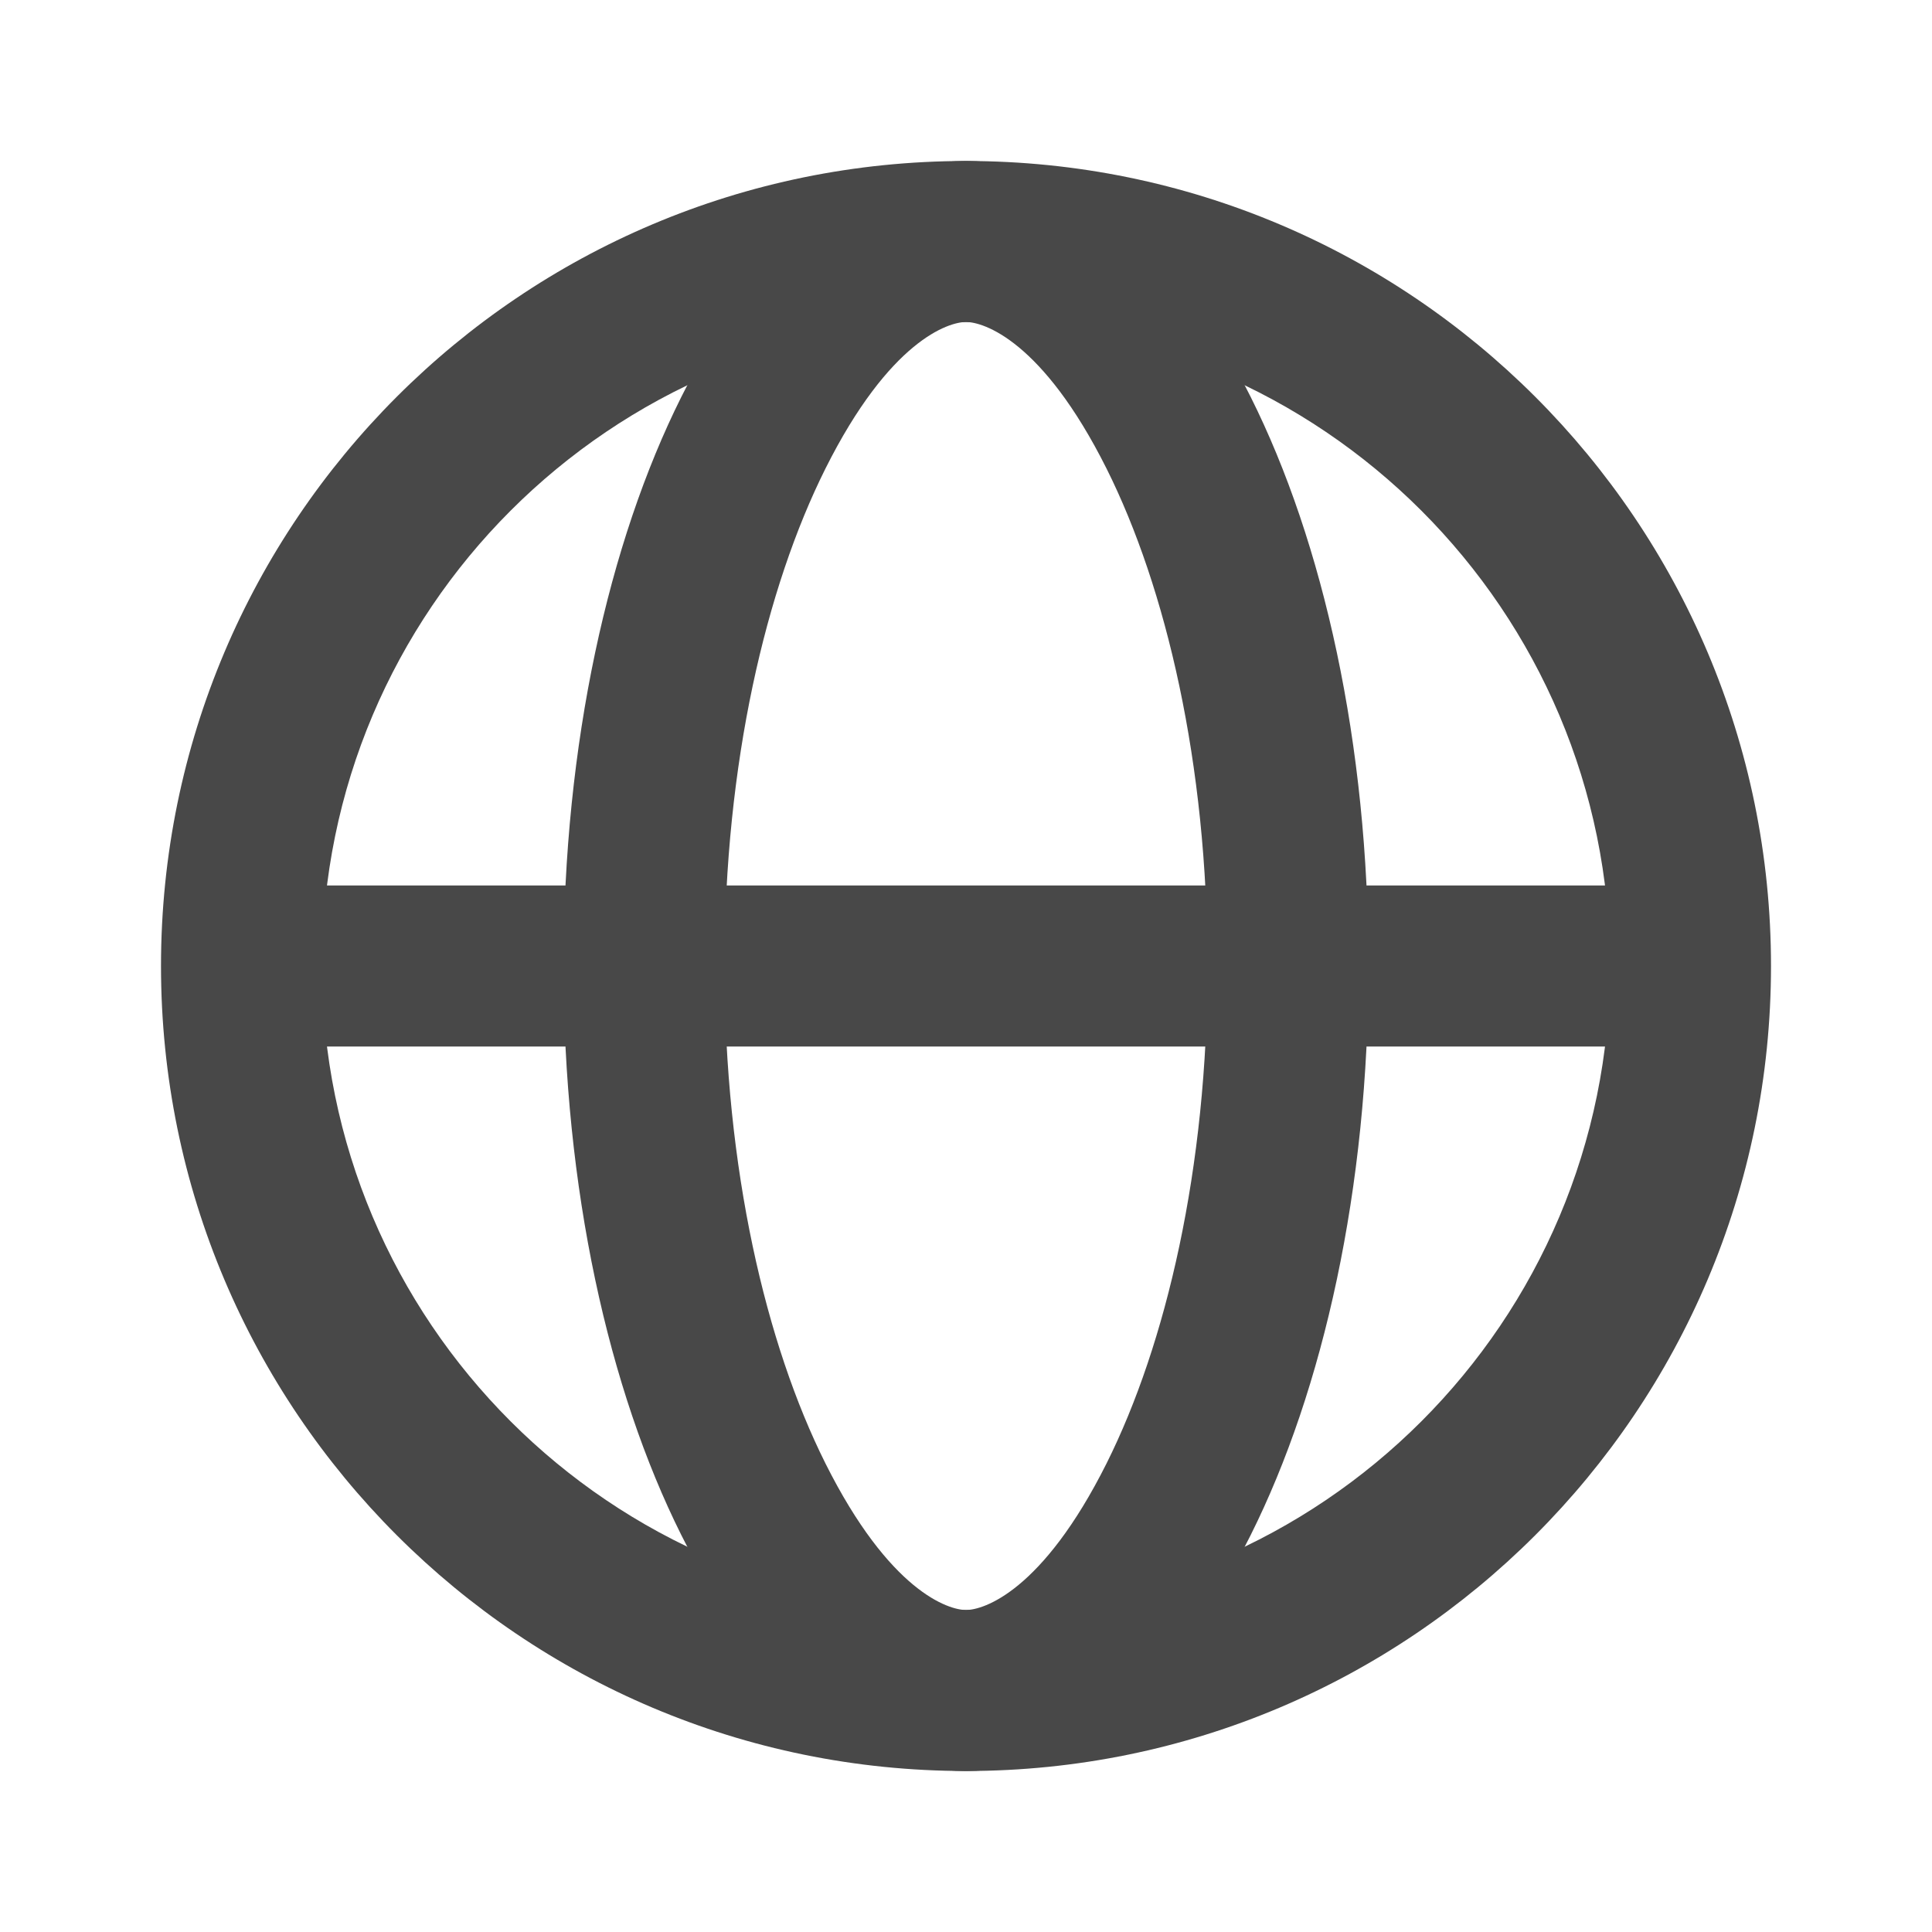
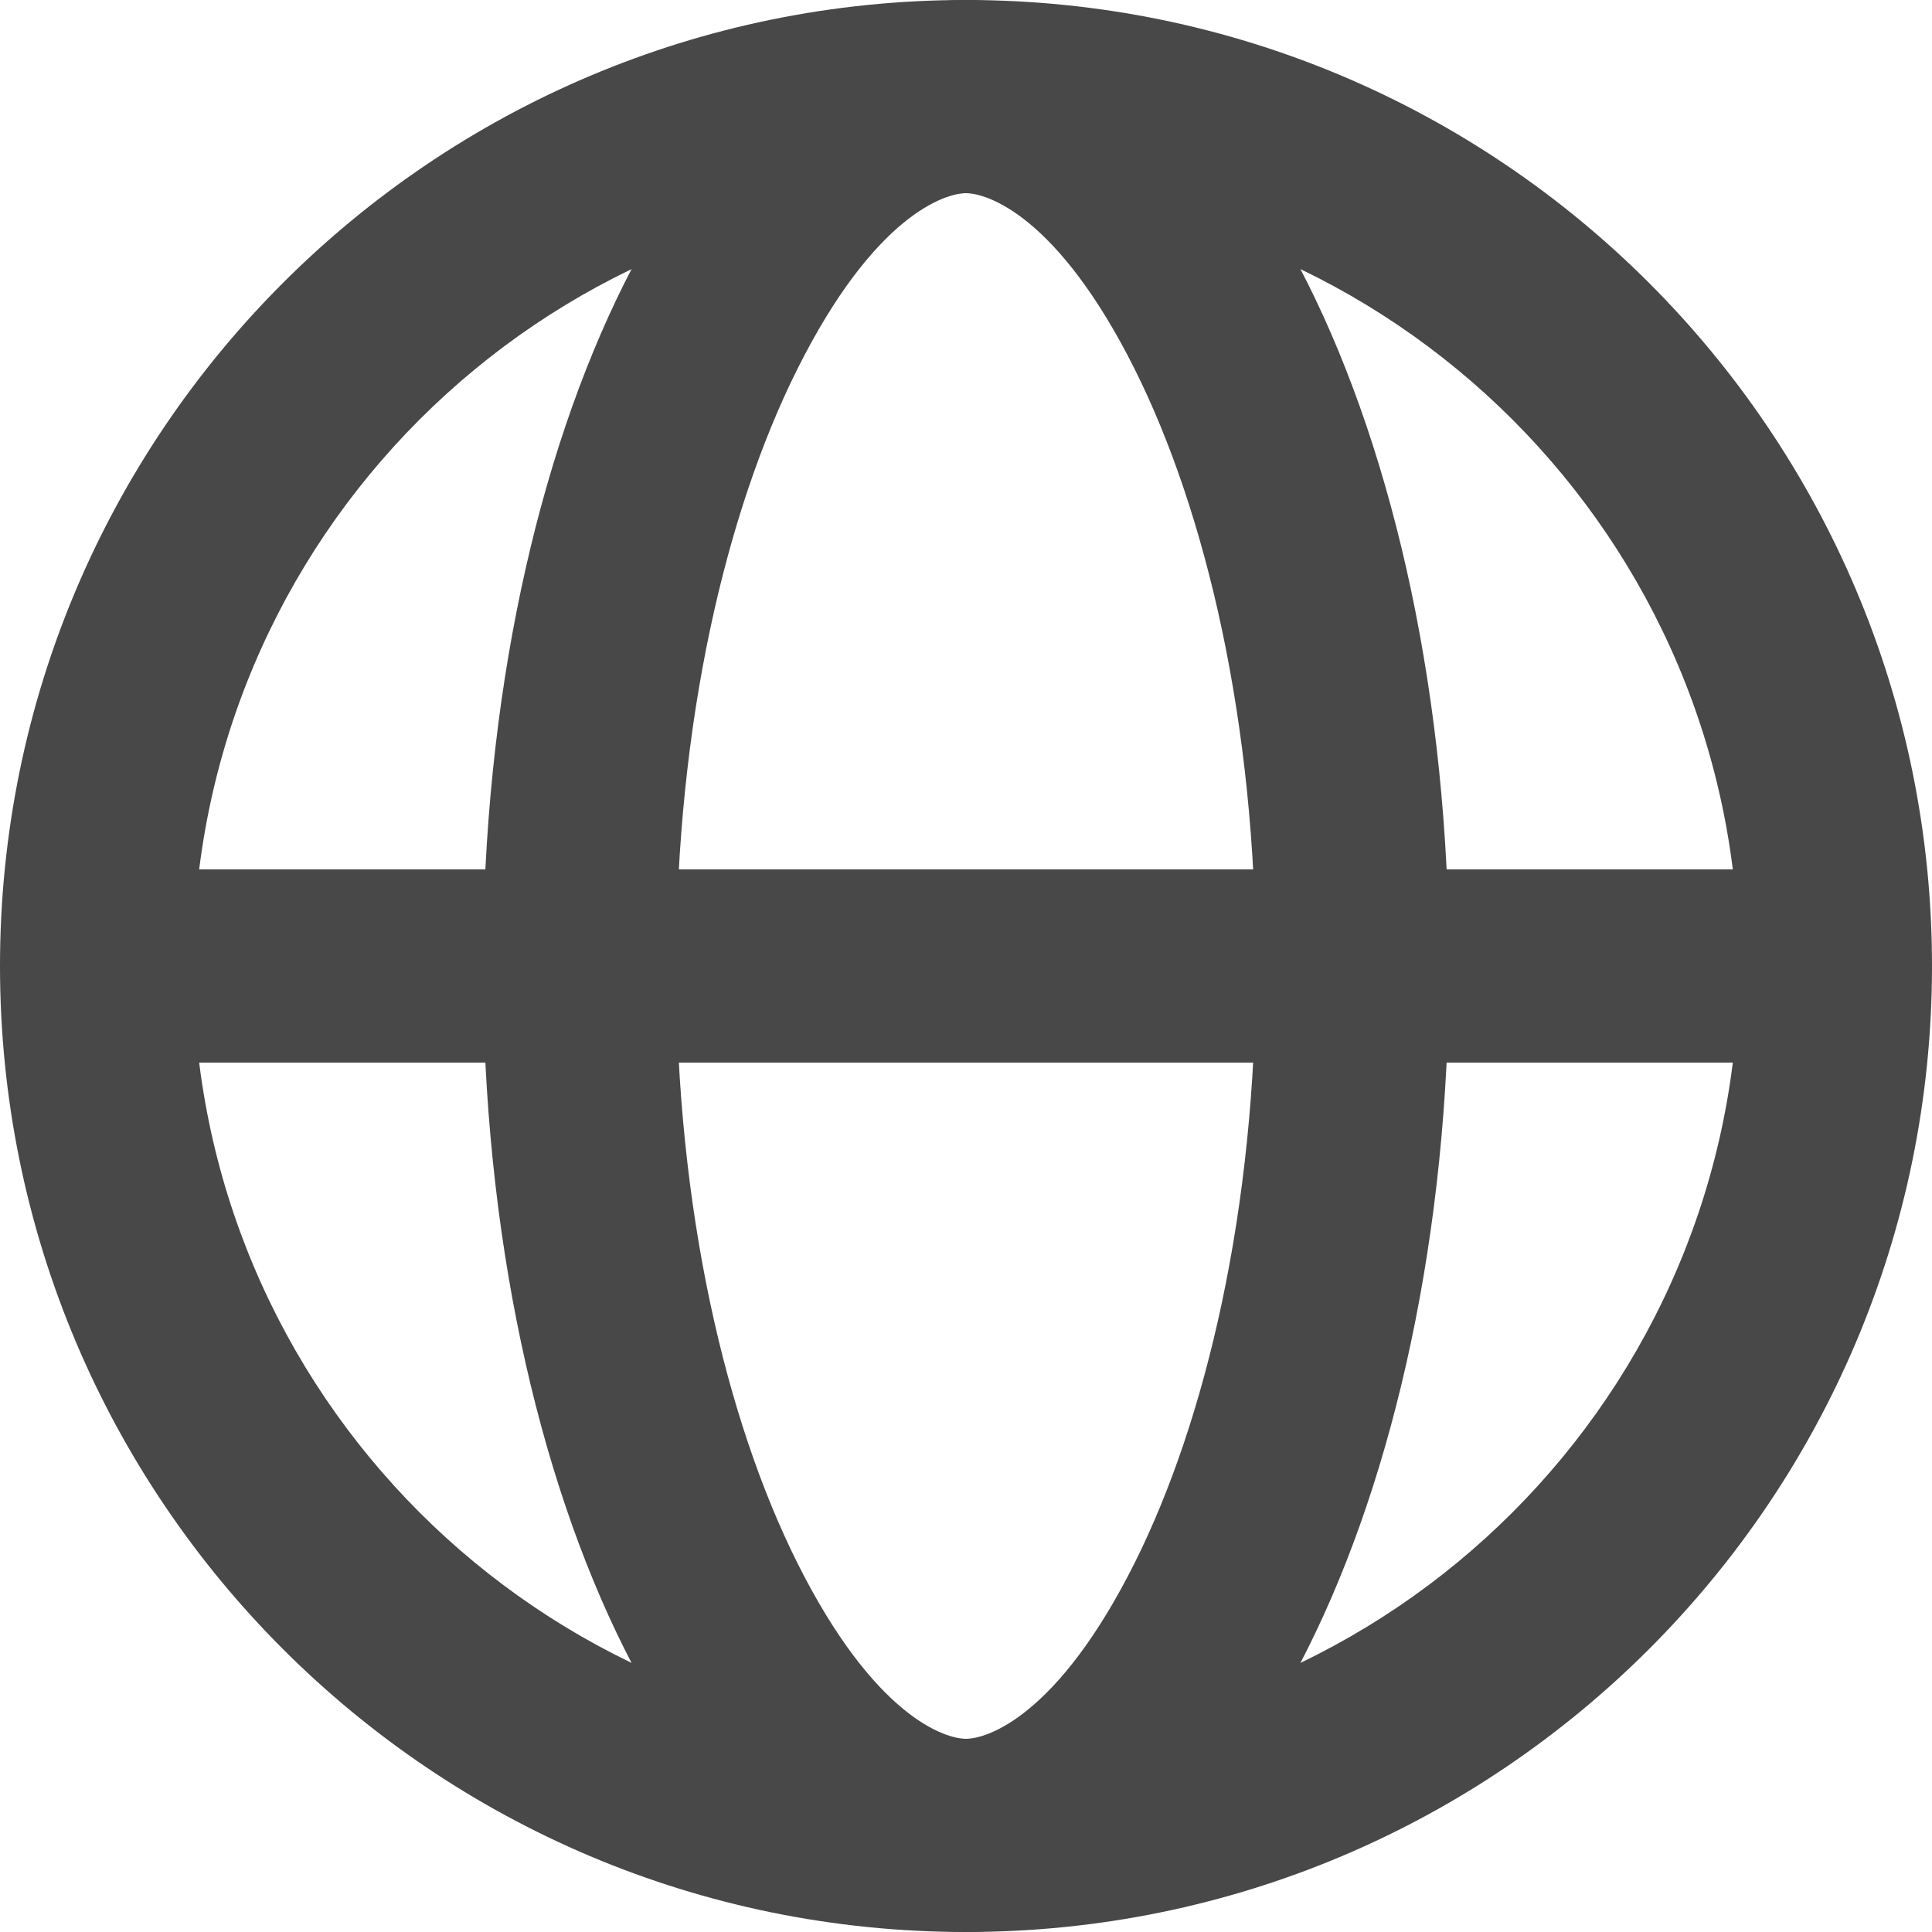
- <svg xmlns="http://www.w3.org/2000/svg" width="24" height="24" viewBox="0 0 24 24" fill="none">
-   <path fill-rule="evenodd" clip-rule="evenodd" d="M12 20C16.418 20 20 16.418 20 12C20 7.582 16.418 4 12 4C7.582 4 4 7.582 4 12C4 16.418 7.582 20 12 20ZM12 22C17.523 22 22 17.523 22 12C22 6.477 17.523 2 12 2C6.477 2 2 6.477 2 12C2 17.523 6.477 22 12 22Z" fill="#484848" />
-   <path fill-rule="evenodd" clip-rule="evenodd" d="M13.747 18.177C14.485 16.699 15 14.518 15 12C15 9.482 14.485 7.301 13.747 5.823C12.948 4.226 12.215 4 12 4C11.785 4 11.052 4.226 10.253 5.823C9.515 7.301 9 9.482 9 12C9 14.518 9.515 16.699 10.253 18.177C11.052 19.774 11.785 20 12 20C12.215 20 12.948 19.774 13.747 18.177ZM12 22C14.761 22 17 17.523 17 12C17 6.477 14.761 2 12 2C9.239 2 7 6.477 7 12C7 17.523 9.239 22 12 22Z" fill="#484848" />
-   <path fill-rule="evenodd" clip-rule="evenodd" d="M21 12C21 12.552 20.552 13 20 13H4C3.448 13 3 12.552 3 12C3 11.448 3.448 11 4 11H20C20.552 11 21 11.448 21 12Z" fill="#484848" />
+ <svg xmlns="http://www.w3.org/2000/svg" width="20" height="20" viewBox="0 0 20 20" fill="none">
+   <path fill-rule="evenodd" clip-rule="evenodd" d="M10 18C14.418 18 18 14.418 18 10C18 5.582 14.418 2 10 2C5.582 2 2 5.582 2 10C2 14.418 5.582 18 10 18ZM10 20C15.523 20 20 15.523 20 10C20 4.477 15.523 0 10 0C4.477 0 0 4.477 0 10C0 15.523 4.477 20 10 20Z" fill="#484848" />
+   <path fill-rule="evenodd" clip-rule="evenodd" d="M11.747 16.177C12.485 14.699 13 12.518 13 10C13 7.482 12.485 5.301 11.747 3.823C10.948 2.226 10.215 2 10 2C9.785 2 9.052 2.226 8.253 3.823C7.515 5.301 7 7.482 7 10C7 12.518 7.515 14.699 8.253 16.177C9.052 17.774 9.785 18 10 18C10.215 18 10.948 17.774 11.747 16.177ZM10 20C12.761 20 15 15.523 15 10C15 4.477 12.761 0 10 0C7.239 0 5 4.477 5 10C5 15.523 7.239 20 10 20Z" fill="#484848" />
+   <path fill-rule="evenodd" clip-rule="evenodd" d="M19 10C19 10.552 18.552 11 18 11H2C1.448 11 1 10.552 1 10C1 9.448 1.448 9 2 9H18C18.552 9 19 9.448 19 10Z" fill="#484848" />
</svg>
